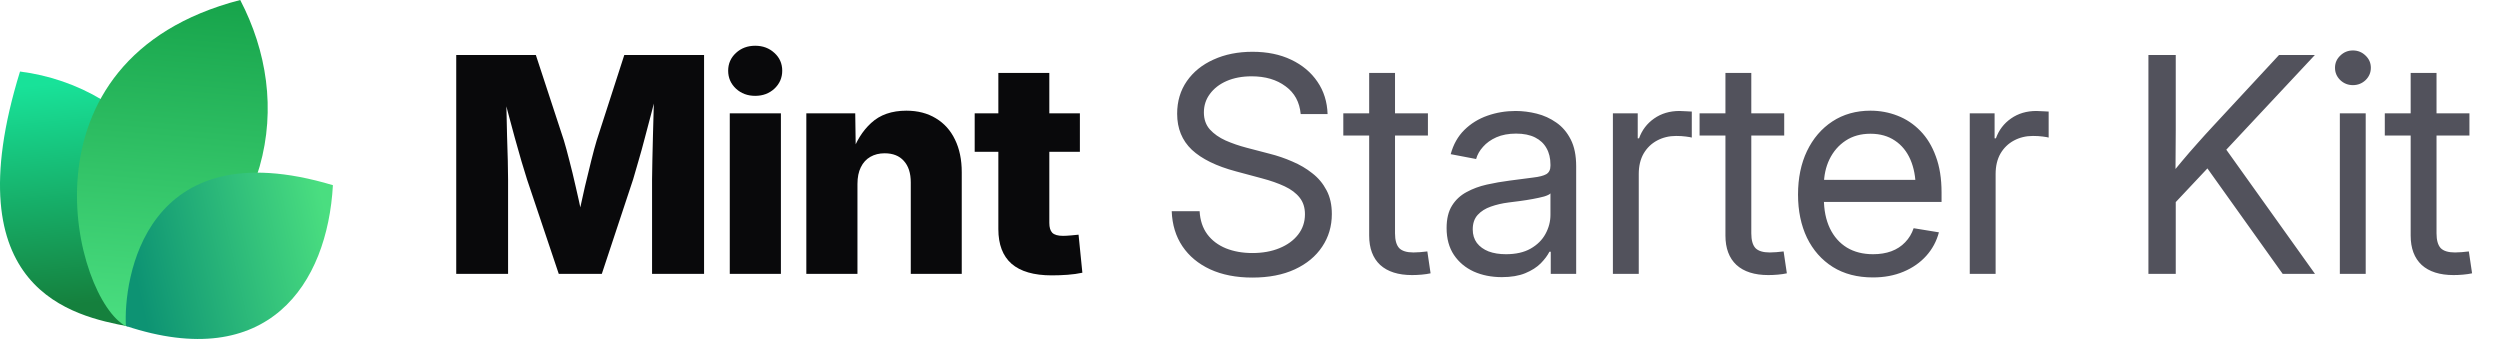
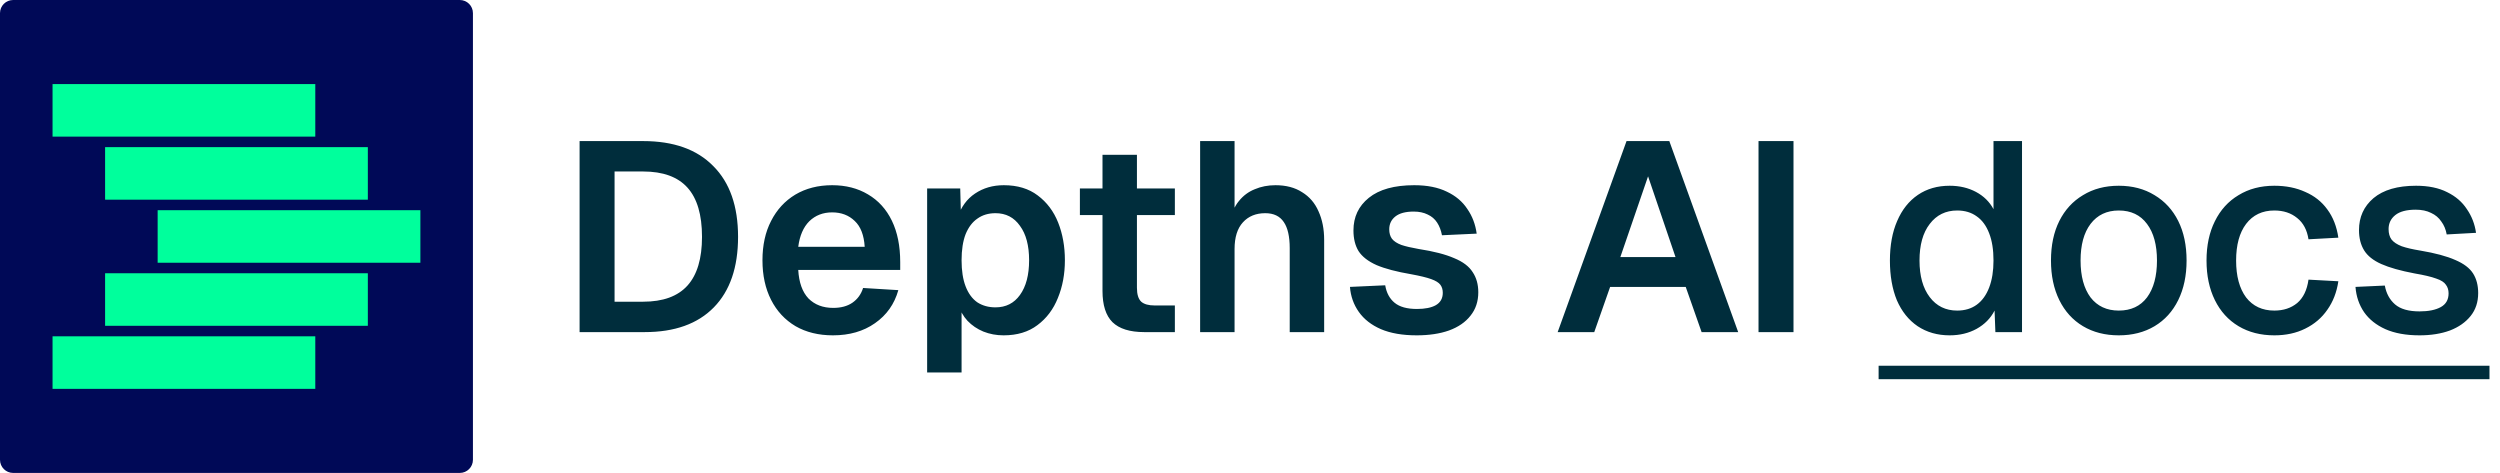
- <svg xmlns="http://www.w3.org/2000/svg" width="177" height="24" viewBox="0 0 177 24" fill="none">
-   <path d="M9.061 23.108C5.268 22.377 -3.391 20.627 1.417 5.064C9.634 6.099 16.973 14.064 9.061 23.108Z" fill="url(#paint0_linear_17557_2020)" />
-   <path d="M8.919 23.094C5.276 21.222 0.784 4.209 17.007 0C20.757 7.193 19.621 16.545 8.919 23.094Z" fill="url(#paint1_linear_17557_2020)" />
-   <path d="M8.914 23.079C8.735 19.882 10.159 9.085 23.57 13.111C23.181 20.123 18.984 26.418 8.914 23.079Z" fill="url(#paint2_linear_17557_2020)" />
-   <path d="M32.301 19.392V3.894H37.938L39.925 9.948C40.036 10.315 40.164 10.787 40.31 11.362C40.462 11.938 40.611 12.552 40.757 13.204C40.91 13.855 41.048 14.483 41.173 15.086C41.305 15.682 41.412 16.192 41.495 16.615H40.695C40.771 16.192 40.871 15.682 40.996 15.086C41.128 14.49 41.267 13.866 41.412 13.214C41.565 12.562 41.714 11.948 41.86 11.373C42.005 10.79 42.133 10.315 42.244 9.948L44.2 3.894H49.848V19.392H46.166V12.704C46.166 12.357 46.173 11.917 46.187 11.383C46.2 10.849 46.214 10.27 46.228 9.646C46.249 9.022 46.266 8.391 46.28 7.753C46.301 7.115 46.311 6.519 46.311 5.964H46.623C46.485 6.561 46.332 7.181 46.166 7.826C45.999 8.471 45.833 9.102 45.666 9.719C45.507 10.336 45.351 10.901 45.198 11.414C45.053 11.928 44.928 12.357 44.824 12.704L42.608 19.392H39.561L37.314 12.704C37.203 12.357 37.072 11.928 36.919 11.414C36.773 10.901 36.614 10.34 36.441 9.729C36.274 9.112 36.104 8.481 35.931 7.836C35.764 7.192 35.608 6.567 35.463 5.964H35.827C35.834 6.512 35.844 7.105 35.858 7.743C35.872 8.374 35.886 9.005 35.9 9.636C35.92 10.26 35.938 10.839 35.952 11.373C35.965 11.907 35.972 12.351 35.972 12.704V19.392H32.301ZM51.668 19.392V8.024H55.288V19.392H51.668ZM53.468 6.786C52.927 6.786 52.473 6.616 52.105 6.276C51.738 5.93 51.554 5.507 51.554 5.007C51.554 4.508 51.738 4.088 52.105 3.749C52.473 3.409 52.927 3.239 53.468 3.239C54.009 3.239 54.463 3.409 54.83 3.749C55.198 4.082 55.382 4.501 55.382 5.007C55.382 5.507 55.198 5.93 54.83 6.276C54.463 6.616 54.009 6.786 53.468 6.786ZM60.708 13.027V19.392H57.088V8.024H60.551L60.593 10.967H60.281C60.593 10.024 61.061 9.268 61.685 8.7C62.309 8.124 63.138 7.836 64.171 7.836C64.975 7.836 65.672 8.017 66.262 8.377C66.851 8.731 67.302 9.234 67.614 9.885C67.933 10.537 68.092 11.307 68.092 12.194V19.392H64.483V12.912C64.483 12.26 64.32 11.754 63.994 11.394C63.675 11.033 63.221 10.853 62.632 10.853C62.25 10.853 61.914 10.936 61.623 11.102C61.332 11.269 61.106 11.515 60.947 11.841C60.787 12.16 60.708 12.555 60.708 13.027ZM76.456 8.024V10.749H69.008V8.024H76.456ZM70.683 5.163H74.292V15.783C74.292 16.102 74.361 16.334 74.5 16.48C74.646 16.625 74.899 16.698 75.259 16.698C75.405 16.698 75.596 16.688 75.831 16.667C76.074 16.646 76.251 16.629 76.362 16.615L76.632 19.309C76.313 19.378 75.963 19.427 75.582 19.455C75.207 19.482 74.836 19.496 74.469 19.496C73.2 19.496 72.25 19.222 71.619 18.674C70.995 18.127 70.683 17.308 70.683 16.22V5.163Z" fill="#09090B" />
-   <path d="M88.667 19.652C87.523 19.652 86.528 19.458 85.682 19.07C84.843 18.681 84.188 18.137 83.716 17.437C83.245 16.736 82.992 15.908 82.957 14.951H84.933C84.968 15.596 85.148 16.14 85.474 16.584C85.8 17.021 86.24 17.354 86.795 17.582C87.35 17.804 87.974 17.915 88.667 17.915C89.388 17.915 90.026 17.801 90.581 17.572C91.143 17.343 91.583 17.024 91.902 16.615C92.228 16.199 92.391 15.717 92.391 15.169C92.391 14.698 92.266 14.306 92.017 13.994C91.767 13.675 91.413 13.408 90.956 13.193C90.498 12.978 89.954 12.787 89.323 12.621L87.502 12.132C86.123 11.765 85.082 11.255 84.382 10.603C83.689 9.944 83.342 9.095 83.342 8.055C83.342 7.174 83.571 6.404 84.028 5.746C84.486 5.087 85.117 4.577 85.921 4.217C86.726 3.849 87.645 3.666 88.678 3.666C89.718 3.666 90.63 3.853 91.413 4.227C92.204 4.602 92.824 5.122 93.275 5.787C93.726 6.446 93.965 7.209 93.993 8.076H92.089C92.013 7.23 91.656 6.574 91.018 6.11C90.387 5.638 89.586 5.403 88.615 5.403C87.95 5.403 87.36 5.513 86.847 5.735C86.341 5.957 85.946 6.262 85.661 6.651C85.377 7.032 85.235 7.469 85.235 7.961C85.235 8.447 85.377 8.849 85.661 9.168C85.946 9.48 86.317 9.74 86.774 9.948C87.232 10.149 87.724 10.319 88.251 10.457L89.884 10.884C90.439 11.023 90.977 11.206 91.496 11.435C92.023 11.657 92.495 11.934 92.911 12.267C93.334 12.593 93.67 12.995 93.92 13.474C94.17 13.945 94.294 14.504 94.294 15.149C94.294 16.015 94.066 16.788 93.608 17.468C93.157 18.148 92.512 18.681 91.673 19.07C90.834 19.458 89.832 19.652 88.667 19.652ZM101.097 8.024V9.594H95.106V8.024H101.097ZM96.937 5.163H98.767V16.521C98.767 17 98.865 17.347 99.059 17.562C99.26 17.77 99.6 17.874 100.078 17.874C100.21 17.874 100.366 17.867 100.546 17.853C100.733 17.832 100.903 17.815 101.056 17.801L101.285 19.351C101.097 19.392 100.886 19.423 100.65 19.444C100.414 19.465 100.189 19.475 99.974 19.475C98.996 19.475 98.244 19.236 97.717 18.758C97.197 18.272 96.937 17.579 96.937 16.677V5.163ZM106.33 19.621C105.595 19.621 104.932 19.489 104.343 19.226C103.754 18.955 103.285 18.564 102.939 18.05C102.592 17.53 102.419 16.896 102.419 16.147C102.419 15.495 102.547 14.965 102.804 14.556C103.06 14.146 103.403 13.828 103.833 13.599C104.263 13.363 104.742 13.186 105.269 13.068C105.796 12.95 106.333 12.857 106.881 12.787C107.574 12.69 108.132 12.617 108.555 12.569C108.978 12.52 109.287 12.441 109.481 12.33C109.675 12.212 109.772 12.014 109.772 11.737V11.654C109.772 11.203 109.679 10.815 109.492 10.489C109.311 10.163 109.041 9.91 108.68 9.729C108.32 9.549 107.872 9.459 107.338 9.459C106.805 9.459 106.34 9.546 105.945 9.719C105.556 9.892 105.241 10.118 104.998 10.395C104.755 10.665 104.593 10.953 104.509 11.258L102.71 10.915C102.897 10.222 103.22 9.65 103.677 9.199C104.135 8.748 104.679 8.412 105.31 8.19C105.941 7.968 106.607 7.857 107.307 7.857C107.8 7.857 108.295 7.92 108.795 8.044C109.301 8.169 109.765 8.381 110.188 8.679C110.611 8.97 110.951 9.369 111.208 9.875C111.464 10.374 111.593 11.005 111.593 11.768V19.392H109.793V17.822H109.7C109.568 18.085 109.363 18.359 109.086 18.643C108.809 18.921 108.444 19.153 107.994 19.34C107.543 19.527 106.988 19.621 106.33 19.621ZM106.621 17.998C107.321 17.998 107.904 17.867 108.368 17.603C108.84 17.333 109.19 16.986 109.419 16.563C109.654 16.133 109.772 15.682 109.772 15.211V13.692C109.703 13.769 109.554 13.841 109.325 13.911C109.096 13.973 108.829 14.032 108.524 14.088C108.226 14.143 107.921 14.192 107.609 14.233C107.304 14.275 107.033 14.309 106.798 14.337C106.354 14.393 105.938 14.49 105.549 14.628C105.168 14.76 104.86 14.954 104.624 15.211C104.388 15.467 104.27 15.811 104.27 16.241C104.27 16.615 104.367 16.934 104.561 17.198C104.762 17.461 105.04 17.662 105.393 17.801C105.747 17.933 106.156 17.998 106.621 17.998ZM114.193 19.392V8.024H115.951V9.792H116.045C116.253 9.209 116.61 8.741 117.116 8.388C117.622 8.034 118.219 7.857 118.905 7.857C119.058 7.857 119.217 7.864 119.384 7.878C119.55 7.885 119.682 7.892 119.779 7.899V9.74C119.716 9.719 119.578 9.695 119.363 9.667C119.155 9.639 118.922 9.625 118.666 9.625C118.174 9.625 117.726 9.733 117.324 9.948C116.922 10.163 116.603 10.471 116.367 10.874C116.138 11.276 116.024 11.758 116.024 12.319V19.392H114.193ZM126.322 8.024V9.594H120.33V8.024H126.322ZM122.161 5.163H123.992V16.521C123.992 17 124.089 17.347 124.283 17.562C124.484 17.77 124.824 17.874 125.302 17.874C125.434 17.874 125.59 17.867 125.77 17.853C125.958 17.832 126.127 17.815 126.28 17.801L126.509 19.351C126.322 19.392 126.11 19.423 125.874 19.444C125.639 19.465 125.413 19.475 125.198 19.475C124.221 19.475 123.468 19.236 122.941 18.758C122.421 18.272 122.161 17.579 122.161 16.677V5.163ZM132.604 19.642C131.502 19.642 130.555 19.396 129.765 18.903C128.974 18.404 128.364 17.714 127.934 16.834C127.511 15.946 127.3 14.927 127.3 13.775C127.3 12.611 127.511 11.584 127.934 10.697C128.364 9.802 128.964 9.102 129.734 8.596C130.51 8.089 131.408 7.836 132.428 7.836C133.1 7.836 133.738 7.954 134.341 8.19C134.952 8.426 135.489 8.783 135.954 9.261C136.425 9.74 136.793 10.343 137.056 11.071C137.327 11.792 137.462 12.645 137.462 13.63V14.296H128.433V12.735H136.463L135.631 13.297C135.631 12.541 135.506 11.876 135.257 11.3C135.007 10.725 134.643 10.277 134.165 9.958C133.686 9.632 133.107 9.469 132.428 9.469C131.748 9.469 131.162 9.632 130.67 9.958C130.177 10.284 129.796 10.725 129.526 11.279C129.262 11.827 129.13 12.441 129.13 13.12V14.046C129.13 14.864 129.273 15.572 129.557 16.168C129.841 16.757 130.243 17.211 130.763 17.53C131.283 17.842 131.901 17.998 132.615 17.998C133.093 17.998 133.523 17.929 133.905 17.79C134.293 17.645 134.619 17.433 134.882 17.156C135.153 16.879 135.354 16.546 135.486 16.157L137.275 16.449C137.108 17.08 136.81 17.634 136.38 18.113C135.95 18.591 135.413 18.966 134.768 19.236C134.123 19.507 133.402 19.642 132.604 19.642ZM139.459 19.392V8.024H141.217V9.792H141.311C141.519 9.209 141.876 8.741 142.382 8.388C142.888 8.034 143.485 7.857 144.171 7.857C144.324 7.857 144.483 7.864 144.649 7.878C144.816 7.885 144.948 7.892 145.045 7.899V9.74C144.982 9.719 144.844 9.695 144.629 9.667C144.421 9.639 144.188 9.625 143.932 9.625C143.439 9.625 142.992 9.733 142.59 9.948C142.188 10.163 141.869 10.471 141.633 10.874C141.404 11.276 141.29 11.758 141.29 12.319V19.392H139.459ZM153.429 14.961V12.715C153.783 12.257 154.136 11.82 154.49 11.404C154.844 10.981 155.204 10.565 155.572 10.156C155.939 9.74 156.314 9.327 156.695 8.918L161.355 3.894H163.893L157.277 10.967H157.184L153.429 14.961ZM152.108 19.392V3.894H154.043V9.241L154.022 12.559L154.043 13.505V19.392H152.108ZM161.615 19.392L155.967 11.477L157.173 9.969L163.903 19.392H161.615ZM165.661 19.392V8.024H167.492V19.392H165.661ZM166.587 6.027C166.24 6.027 165.942 5.909 165.692 5.673C165.443 5.43 165.318 5.139 165.318 4.799C165.318 4.459 165.443 4.172 165.692 3.936C165.942 3.693 166.24 3.572 166.587 3.572C166.934 3.572 167.232 3.693 167.482 3.936C167.731 4.172 167.856 4.459 167.856 4.799C167.856 5.139 167.731 5.43 167.482 5.673C167.232 5.909 166.934 6.027 166.587 6.027ZM174.836 8.024V9.594H168.844V8.024H174.836ZM170.675 5.163H172.506V16.521C172.506 17 172.603 17.347 172.797 17.562C172.998 17.77 173.338 17.874 173.816 17.874C173.948 17.874 174.104 17.867 174.284 17.853C174.472 17.832 174.641 17.815 174.794 17.801L175.023 19.351C174.836 19.392 174.624 19.423 174.388 19.444C174.153 19.465 173.927 19.475 173.712 19.475C172.735 19.475 171.982 19.236 171.455 18.758C170.935 18.272 170.675 17.579 170.675 16.677V5.163Z" fill="#52525C" />
-   <defs>
-     <linearGradient id="paint0_linear_17557_2020" x1="3.776" y1="5.916" x2="5.232" y2="21.559" gradientUnits="userSpaceOnUse">
-       <stop stop-color="#18E299" />
-       <stop offset="1" stop-color="#15803D" />
-     </linearGradient>
-     <linearGradient id="paint1_linear_17557_2020" x1="12.171" y1="-0.718" x2="10.19" y2="22.983" gradientUnits="userSpaceOnUse">
-       <stop stop-color="#16A34A" />
-       <stop offset="1" stop-color="#4ADE80" />
-     </linearGradient>
-     <linearGradient id="paint2_linear_17557_2020" x1="23.133" y1="15.353" x2="9.338" y2="18.52" gradientUnits="userSpaceOnUse">
-       <stop stop-color="#4ADE80" />
-       <stop offset="1" stop-color="#0D9373" />
-     </linearGradient>
-   </defs>
+ <svg xmlns="http://www.w3.org/2000/svg" width="9515" height="1800" viewBox="0 0 9515 1800" fill="none">
+   <rect width="1800" height="1800" rx="50" fill="#000957" />
+   <rect x="200" y="320" width="1000" height="200" fill="#00FF9C" />
+   <rect x="200" y="1280" width="1000" height="200" fill="#00FF9C" />
+   <rect x="400" y="560" width="1000" height="200" fill="#00FF9C" />
+   <rect x="400" y="1040" width="1000" height="200" fill="#00FF9C" />
+   <rect x="600" y="800" width="1000" height="200" fill="#00FF9C" />
+   <path d="M2205.92 1264V536.96H2447.58C2563.64 536.96 2652.73 568.704 2714.85 632.192C2777.65 694.997 2809.06 784.768 2809.06 901.504C2809.06 1017.56 2778.34 1106.99 2716.9 1169.79C2655.46 1232.6 2567.73 1264 2453.73 1264H2205.92ZM2339.04 1148.29H2447.58C2523.36 1148.29 2579.68 1127.81 2616.54 1086.85C2653.41 1045.89 2671.84 984.107 2671.84 901.504C2671.84 817.536 2653.41 755.072 2616.54 714.112C2579.68 673.152 2523.36 652.672 2447.58 652.672H2339.04V1148.29ZM3170.22 1276.29C3115.61 1276.29 3068.17 1264.68 3027.89 1241.47C2987.61 1217.58 2956.55 1184.13 2934.7 1141.12C2912.86 1098.11 2901.94 1047.94 2901.94 990.592C2901.94 933.248 2912.86 883.413 2934.7 841.088C2956.55 798.08 2987.27 764.629 3026.86 740.736C3067.14 716.843 3113.9 704.896 3167.15 704.896C3219.03 704.896 3264.43 716.501 3303.34 739.712C3342.94 762.923 3373.32 796.373 3394.48 840.064C3415.64 883.755 3426.22 936.32 3426.22 997.76V1027.46H3038.13C3040.86 1075.24 3053.83 1111.42 3077.04 1136C3100.93 1159.89 3132.34 1171.84 3171.25 1171.84C3200.6 1171.84 3224.84 1165.35 3243.95 1152.38C3263.75 1138.73 3277.4 1119.96 3284.91 1096.06L3419.06 1104.26C3404.04 1157.5 3374.34 1199.49 3329.97 1230.21C3286.28 1260.93 3233.03 1276.29 3170.22 1276.29ZM3038.13 939.392H3291.06C3288.33 895.019 3275.7 862.251 3253.17 841.088C3230.64 819.243 3201.97 808.32 3167.15 808.32C3132.34 808.32 3103.32 819.584 3080.11 842.112C3057.58 864.64 3043.59 897.067 3038.13 939.392ZM3528.68 1417.6V717.184H3654.63L3657.7 833.92L3644.39 827.776C3658.05 787.499 3680.23 757.12 3710.95 736.64C3742.35 715.477 3778.88 704.896 3820.52 704.896C3872.4 704.896 3915.41 717.867 3949.54 743.808C3984.36 769.749 4010.3 804.224 4027.37 847.232C4044.43 890.24 4052.97 938.027 4052.97 990.592C4052.97 1043.16 4044.09 1090.94 4026.34 1133.95C4009.28 1176.96 3983.34 1211.43 3948.52 1237.38C3914.39 1263.32 3871.38 1276.29 3819.5 1276.29C3792.19 1276.29 3766.59 1271.51 3742.7 1261.95C3719.49 1252.39 3699.35 1238.74 3682.28 1220.99C3665.9 1203.24 3654.29 1182.42 3647.46 1158.53L3659.75 1148.29V1417.6H3528.68ZM3788.78 1169.79C3828.37 1169.79 3859.43 1154.09 3881.96 1122.69C3905.17 1090.6 3916.78 1046.57 3916.78 990.592C3916.78 934.613 3905.17 890.923 3881.96 859.52C3859.43 827.435 3828.37 811.392 3788.78 811.392C3762.15 811.392 3739.28 818.219 3720.17 831.872C3701.05 844.843 3686.03 864.64 3675.11 891.264C3664.87 917.888 3659.75 950.997 3659.75 990.592C3659.75 1030.19 3664.87 1063.3 3675.11 1089.92C3685.35 1116.54 3700.03 1136.68 3719.14 1150.34C3738.94 1163.31 3762.15 1169.79 3788.78 1169.79ZM4354.82 1264C4300.2 1264 4259.93 1251.37 4233.98 1226.11C4208.73 1200.85 4196.1 1161.26 4196.1 1107.33V589.184H4327.17V1095.04C4327.17 1120.3 4332.63 1138.05 4343.55 1148.29C4354.47 1157.85 4371.54 1162.62 4394.75 1162.62H4471.55V1264H4354.82ZM4110.08 818.56V717.184H4471.55V818.56H4110.08ZM4567.68 1264V536.96H4698.75V842.112H4682.37C4687.83 810.709 4698.75 785.109 4715.14 765.312C4731.52 744.832 4751.66 729.813 4775.55 720.256C4799.45 710.016 4825.73 704.896 4854.4 704.896C4894.68 704.896 4928.47 713.771 4955.78 731.52C4983.77 748.587 5004.59 772.821 5018.24 804.224C5032.58 835.627 5039.74 871.808 5039.74 912.768V1264H4908.67V944.512C4908.67 900.139 4901.16 867.029 4886.14 845.184C4871.13 822.656 4847.57 811.392 4815.49 811.392C4779.99 811.392 4751.66 822.997 4730.5 846.208C4709.33 869.419 4698.75 903.211 4698.75 947.584V1264H4567.68ZM5391.89 1276.29C5337.96 1276.29 5292.56 1268.44 5255.7 1252.74C5219.51 1237.03 5191.53 1215.19 5171.73 1187.2C5151.93 1159.21 5140.67 1127.47 5137.94 1091.97L5272.08 1085.82C5276.86 1114.5 5288.81 1136.68 5307.92 1152.38C5327.03 1168.09 5355.37 1175.94 5392.91 1175.94C5423.63 1175.94 5447.53 1171.16 5464.59 1161.6C5482.34 1151.36 5491.22 1135.66 5491.22 1114.5C5491.22 1102.21 5488.14 1091.97 5482 1083.78C5475.86 1075.58 5464.25 1068.42 5447.18 1062.27C5430.12 1056.13 5404.86 1049.98 5371.41 1043.84C5315.43 1034.28 5271.4 1022.68 5239.31 1009.02C5207.23 994.688 5184.36 976.939 5170.7 955.776C5157.73 934.613 5151.25 908.331 5151.25 876.928C5151.25 825.728 5170.7 784.427 5209.62 753.024C5249.21 720.939 5306.9 704.896 5382.67 704.896C5431.82 704.896 5473.13 713.088 5506.58 729.472C5540.03 745.173 5565.97 767.019 5584.4 795.008C5603.51 822.315 5615.46 853.717 5620.24 889.216L5488.14 895.36C5484.73 876.928 5478.59 860.885 5469.71 847.232C5460.84 833.579 5448.89 823.339 5433.87 816.512C5418.85 809.003 5401.1 805.248 5380.62 805.248C5349.9 805.248 5326.69 811.392 5310.99 823.68C5295.29 835.968 5287.44 852.352 5287.44 872.832C5287.44 887.168 5290.85 899.115 5297.68 908.672C5305.19 918.229 5317.14 926.08 5333.52 932.224C5349.9 937.685 5371.75 942.805 5399.06 947.584C5456.4 956.459 5501.46 968.064 5534.22 982.4C5567.67 996.053 5591.23 1013.8 5604.88 1035.65C5619.22 1056.81 5626.38 1082.41 5626.38 1112.45C5626.38 1147.26 5616.49 1176.96 5596.69 1201.54C5577.57 1226.11 5550.27 1244.89 5514.77 1257.86C5479.95 1270.14 5438.99 1276.29 5391.89 1276.29ZM5928.46 1264L6190.6 536.96H6353.42L6615.56 1264H6476.3L6415.88 1091.97H6128.14L6067.72 1264H5928.46ZM6167.05 978.304H6376.97L6272.52 671.104L6167.05 978.304ZM6692.92 1264V536.96H6826.04V1264H6692.92ZM7420.34 1276.29C7373.91 1276.29 7333.3 1264.68 7298.48 1241.47C7264.35 1218.26 7238.06 1185.49 7219.63 1143.17C7201.88 1100.16 7193.01 1049.64 7193.01 991.616C7193.01 933.589 7202.22 883.413 7220.66 841.088C7239.09 798.08 7265.37 764.971 7299.5 741.76C7333.64 718.549 7373.91 706.944 7420.34 706.944C7457.88 706.944 7491.33 714.795 7520.69 730.496C7550.04 746.197 7572.23 768.043 7587.25 796.032V536.96H7695.79V1264H7594.42L7591.34 1182.08C7576.33 1211.43 7553.46 1234.65 7522.74 1251.71C7492.7 1268.1 7458.57 1276.29 7420.34 1276.29ZM7449.01 1182.08C7478.36 1182.08 7503.28 1174.57 7523.76 1159.55C7544.24 1144.53 7559.94 1122.69 7570.86 1094.02C7581.79 1065.34 7587.25 1031.21 7587.25 991.616C7587.25 950.656 7581.79 916.181 7570.86 888.192C7559.94 859.52 7544.24 838.016 7523.76 823.68C7503.28 808.661 7478.36 801.152 7449.01 801.152C7405.32 801.152 7370.5 818.219 7344.56 852.352C7318.62 885.803 7305.65 932.224 7305.65 991.616C7305.65 1050.33 7318.62 1096.75 7344.56 1130.88C7370.5 1165.01 7405.32 1182.08 7449.01 1182.08ZM8064.06 1276.29C8012.17 1276.29 7966.78 1264.68 7927.86 1241.47C7888.95 1218.26 7858.91 1185.15 7837.75 1142.14C7816.59 1099.14 7806.01 1048.96 7806.01 991.616C7806.01 933.589 7816.59 883.413 7837.75 841.088C7858.91 798.763 7888.95 765.995 7927.86 742.784C7966.78 718.891 8012.17 706.944 8064.06 706.944C8115.94 706.944 8161.34 718.891 8200.25 742.784C8239.16 765.995 8269.2 798.763 8290.36 841.088C8311.52 883.413 8322.1 933.589 8322.1 991.616C8322.1 1048.96 8311.52 1099.14 8290.36 1142.14C8269.2 1185.15 8239.16 1218.26 8200.25 1241.47C8161.34 1264.68 8115.94 1276.29 8064.06 1276.29ZM8064.06 1182.08C8110.48 1182.08 8146.32 1165.35 8171.58 1131.9C8196.83 1097.77 8209.46 1051.01 8209.46 991.616C8209.46 932.224 8196.83 885.803 8171.58 852.352C8146.32 818.219 8110.48 801.152 8064.06 801.152C8018.32 801.152 7982.48 818.219 7956.54 852.352C7931.28 885.803 7918.65 932.224 7918.65 991.616C7918.65 1051.01 7931.28 1097.77 7956.54 1131.9C7982.48 1165.35 8018.32 1182.08 8064.06 1182.08ZM8656.06 1276.29C8604.17 1276.29 8558.78 1264.68 8519.86 1241.47C8480.95 1218.26 8450.91 1185.15 8429.75 1142.14C8408.59 1099.14 8398.01 1048.96 8398.01 991.616C8398.01 934.272 8408.59 884.437 8429.75 842.112C8450.91 799.104 8480.95 765.995 8519.86 742.784C8558.78 718.891 8604.17 706.944 8656.06 706.944C8700.43 706.944 8739.68 714.795 8773.82 730.496C8808.63 745.515 8836.62 767.701 8857.78 797.056C8879.63 826.411 8893.62 862.251 8899.77 904.576L8786.1 910.72C8780.64 875.221 8766.31 848.256 8743.1 829.824C8719.89 810.709 8690.87 801.152 8656.06 801.152C8610.32 801.152 8574.48 818.219 8548.54 852.352C8523.28 885.803 8510.65 932.224 8510.65 991.616C8510.65 1051.01 8523.28 1097.77 8548.54 1131.9C8574.48 1165.35 8610.32 1182.08 8656.06 1182.08C8690.87 1182.08 8719.89 1172.52 8743.1 1153.41C8766.31 1133.61 8780.64 1103.91 8786.1 1064.32L8899.77 1070.46C8893.62 1112.11 8879.63 1148.29 8857.78 1179.01C8836.62 1209.73 8808.63 1233.62 8773.82 1250.69C8739.68 1267.75 8700.43 1276.29 8656.06 1276.29ZM9208.72 1276.29C9157.52 1276.29 9114.17 1268.44 9078.67 1252.74C9043.86 1237.03 9016.89 1215.53 8997.78 1188.22C8978.66 1160.23 8967.74 1128.15 8965.01 1091.97L9076.62 1086.85C9082.09 1116.89 9095.06 1140.78 9115.54 1158.53C9136.02 1176.28 9167.08 1185.15 9208.72 1185.15C9242.85 1185.15 9269.82 1179.69 9289.62 1168.77C9309.41 1157.85 9319.31 1140.44 9319.31 1116.54C9319.31 1103.57 9315.9 1092.65 9309.07 1083.78C9302.93 1074.22 9290.64 1066.37 9272.21 1060.22C9253.78 1053.4 9226.47 1046.91 9190.29 1040.77C9136.36 1030.53 9094.03 1018.58 9063.31 1004.93C9032.59 991.275 9010.75 973.867 8997.78 952.704C8984.81 931.541 8978.32 905.941 8978.32 875.904C8978.32 826.069 8996.75 785.451 9033.62 754.048C9071.16 722.645 9125.09 706.944 9195.41 706.944C9242.51 706.944 9282.11 715.136 9314.19 731.52C9346.28 747.221 9371.19 768.725 9388.94 796.032C9407.38 822.656 9418.98 852.693 9423.76 886.144L9312.14 892.288C9308.73 873.173 9301.9 856.789 9291.66 843.136C9282.11 828.8 9269.14 817.877 9252.75 810.368C9236.37 802.176 9216.91 798.08 9194.38 798.08C9159.57 798.08 9133.63 804.907 9116.56 818.56C9099.49 832.213 9090.96 849.963 9090.96 871.808C9090.96 888.192 9094.71 901.504 9102.22 911.744C9110.42 921.984 9123.39 930.517 9141.14 937.344C9158.89 943.488 9182.44 948.949 9211.79 953.728C9268.45 963.285 9312.83 975.232 9344.91 989.568C9377 1003.22 9399.53 1020.29 9412.5 1040.77C9425.47 1061.25 9431.95 1086.17 9431.95 1115.52C9431.95 1149.65 9422.39 1178.67 9403.28 1202.56C9384.17 1226.45 9357.88 1244.89 9324.43 1257.86C9290.98 1270.14 9252.41 1276.29 9208.72 1276.29Z" fill="#002D3C" />
+   <path d="M7150 1392H9474.96V1443.2H7150V1392Z" fill="#002D3C" />
</svg>
